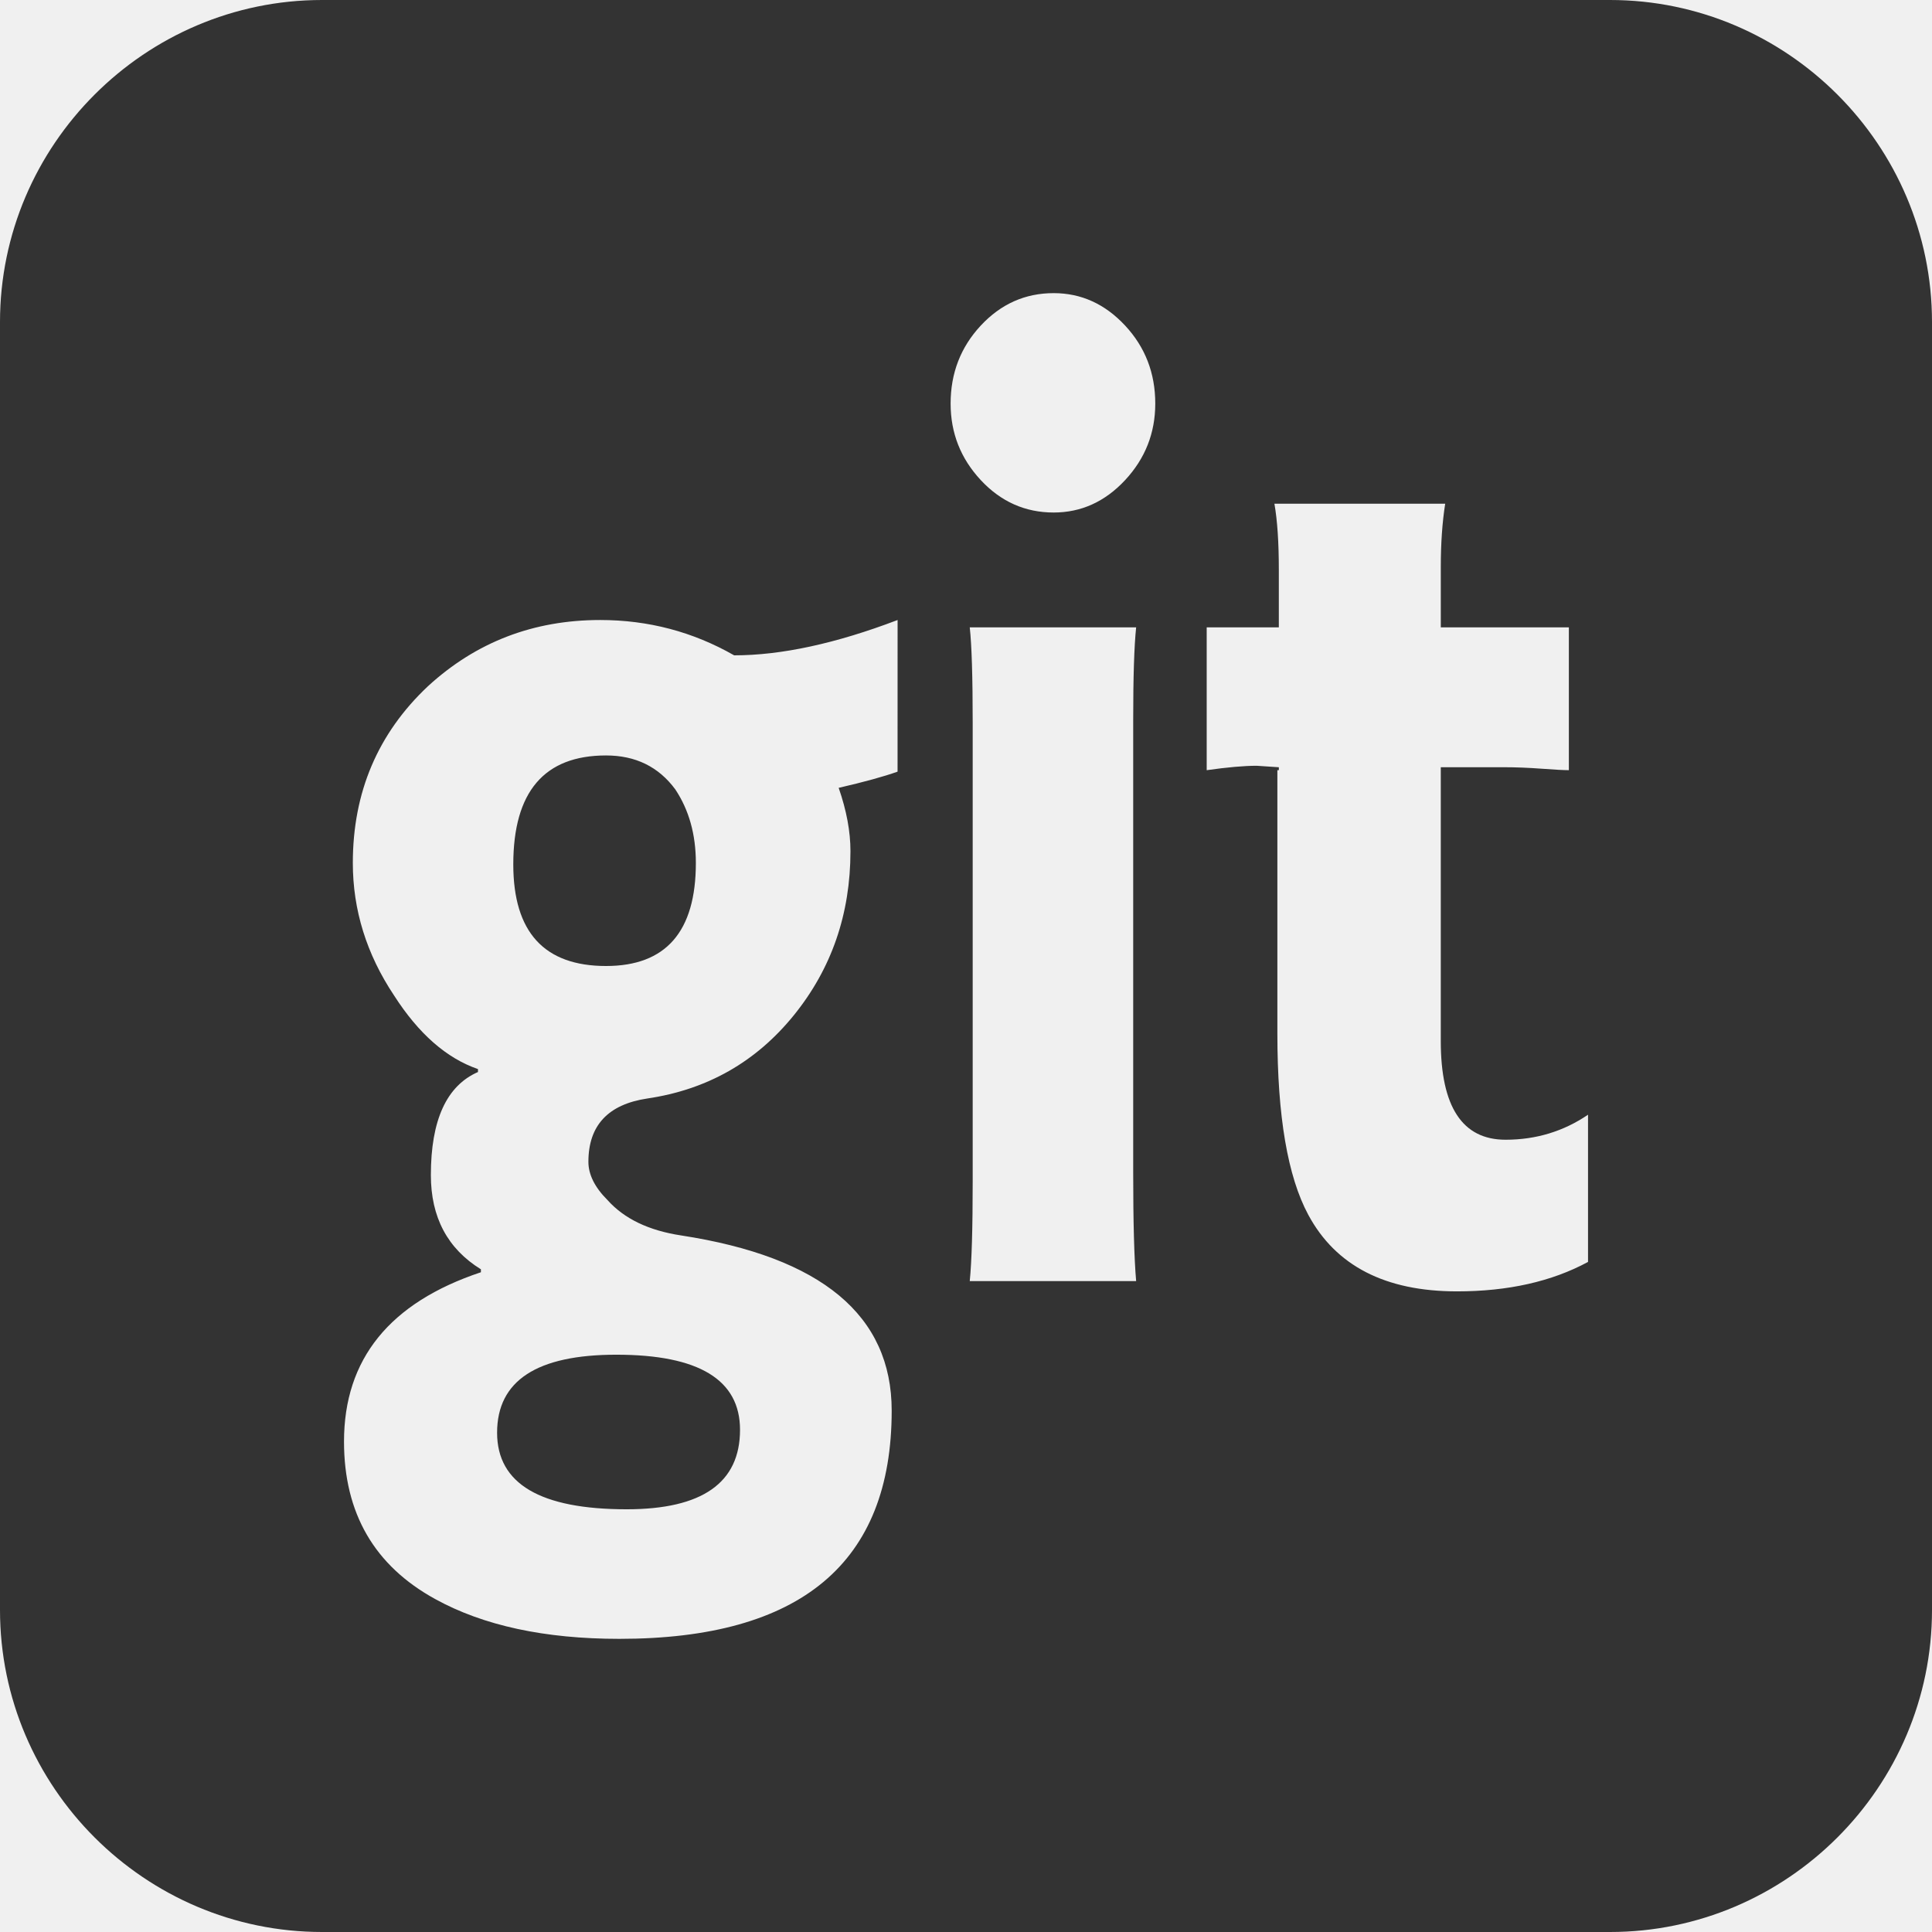
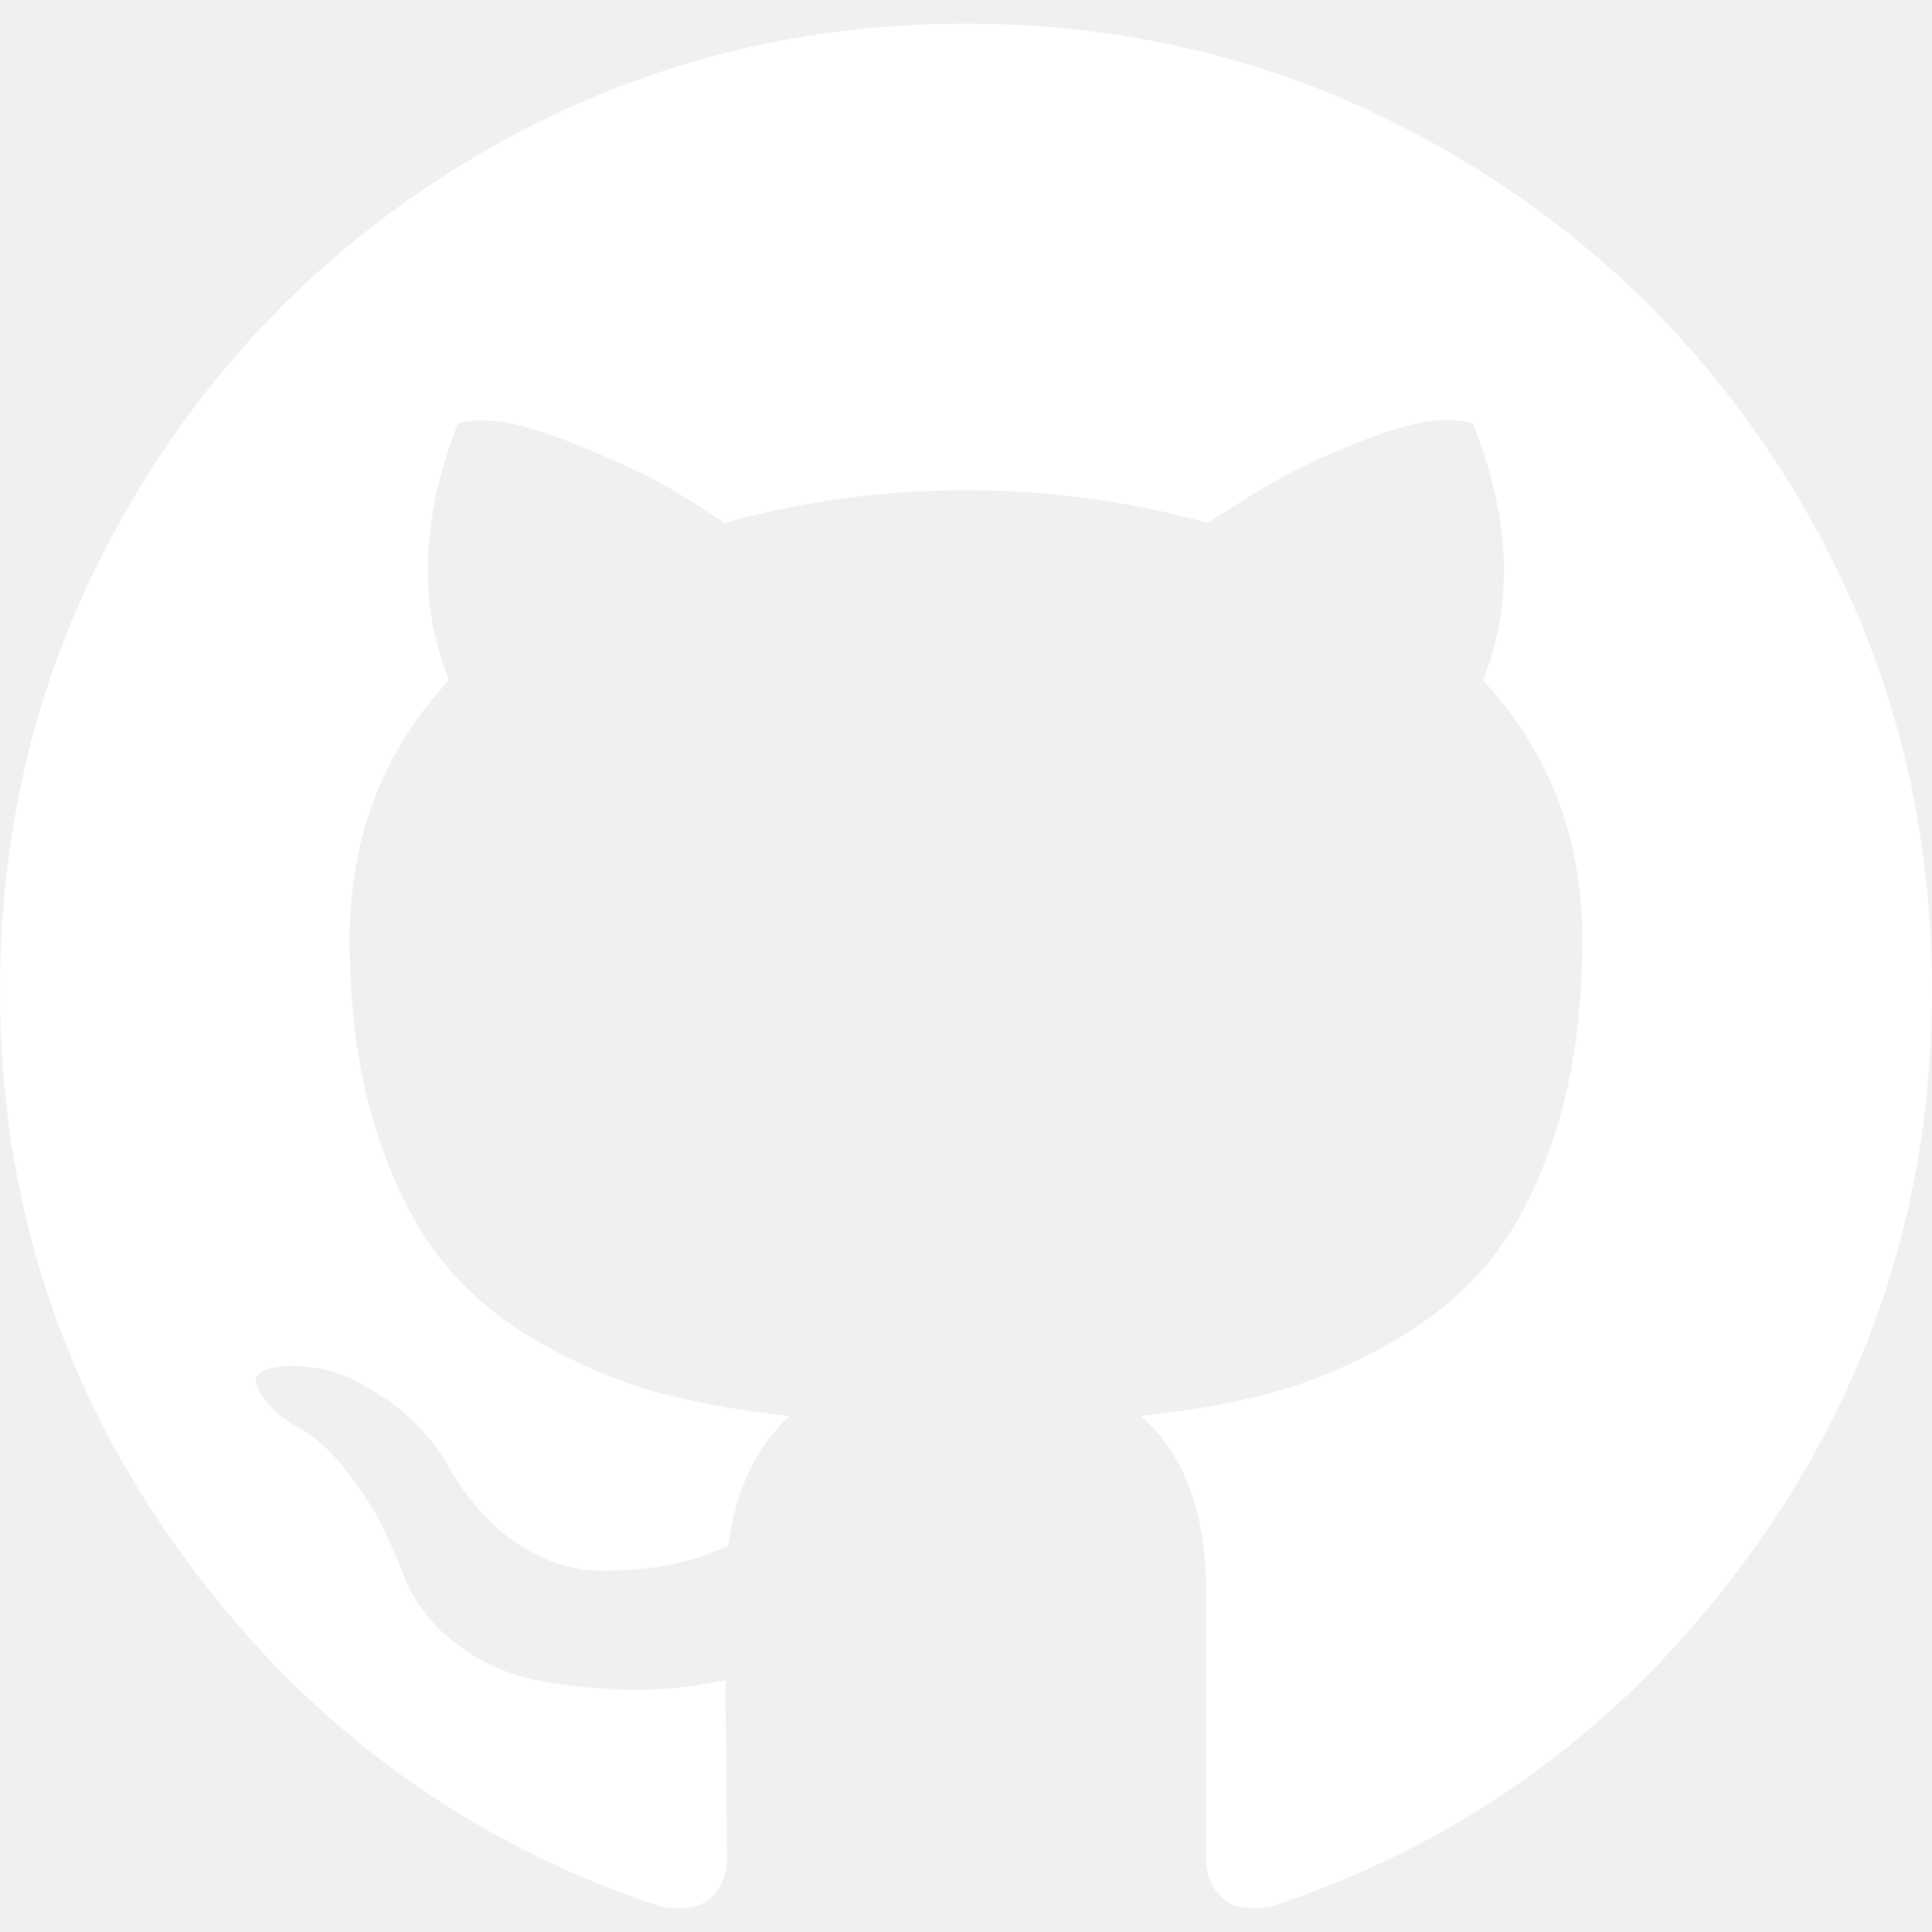
- <svg xmlns="http://www.w3.org/2000/svg" version="1.1" id="Capa_1" x="0px" y="0px" width="533.333px" height="533.333px" viewBox="0 0 533.333 533.333" style="enable-background:new 0 0 533.333 533.333;" xml:space="preserve" fill="#333">
+ <svg xmlns="http://www.w3.org/2000/svg" version="1.1" id="Capa_1" x="0px" y="0px" width="438.549px" height="438.549px" viewBox="0 0 438.549 438.549" style="enable-background:new 0 0 438.549 438.549;" xml:space="preserve">
  <g>
-     <path d="M137.225,395.504c0,14.09,11.924,21.137,35.765,21.137c20.867,0,31.296-7.313,31.296-21.943   c0-13.823-11.378-20.728-34.138-20.728C148.197,373.967,137.225,381.145,137.225,395.504z M444.452,0H88.9   C40.006,0,0,40.005,0,88.9v355.535c0,48.925,40.006,88.898,88.9,88.898h355.552c48.891,0,88.882-39.974,88.882-88.899V88.9   C533.333,40.005,493.343,0,444.452,0z M247.774,213.015c-3.793,1.356-9.212,2.843-16.256,4.472   c2.167,6.232,3.253,12.058,3.253,17.476c0,17.34-5.217,32.447-15.648,45.319c-10.432,12.868-23.913,20.524-40.44,22.962   c-10.835,1.626-16.254,7.454-16.254,17.479c0,3.521,1.759,7.046,5.283,10.567c4.606,5.148,11.379,8.402,20.322,9.757   c38.745,5.959,58.118,22.081,58.118,48.361c0,42.001-25.064,63-75.188,63c-20.595,0-37.529-3.659-50.804-10.973   c-16.801-9.214-25.196-23.71-25.196-43.489c0-22.765,12.6-38.344,37.793-46.739v-0.812c-9.21-5.689-13.815-14.359-13.815-26.012   c0-15.174,4.336-24.658,13.004-28.449v-0.813c-8.67-2.981-16.393-9.757-23.167-20.326c-7.586-11.381-11.38-23.573-11.38-36.578   c0-19.51,6.912-35.766,20.725-48.771c13.279-12.195,29.129-18.29,47.555-18.29c13.278,0,25.603,3.249,36.985,9.751   c13.005,0,28.042-3.25,45.118-9.751L247.774,213.015L247.774,213.015z M313.634,353.643h-45.931   c0.544-5.418,0.812-14.627,0.812-27.638V199.604c0-12.737-0.272-21.544-0.812-26.416h45.931   c-0.542,5.148-0.813,13.682-0.813,25.606v124.773C312.821,337.386,313.092,347.412,313.634,353.643z M310.583,132.543   c-5.555,5.96-12.127,8.938-19.712,8.938c-7.856,0-14.562-2.979-20.118-8.938c-5.555-5.965-8.334-13.007-8.334-21.134   c0-8.404,2.779-15.58,8.334-21.545c5.556-5.96,12.262-8.942,20.118-8.942c7.585,0,14.158,2.982,19.712,8.942   c5.555,5.966,8.332,13.14,8.332,21.545C318.915,119.536,316.137,126.579,310.583,132.543z M438.379,348.358   c-10.027,5.422-22.086,8.128-36.175,8.128c-19.776,0-33.463-7.042-41.048-21.133c-5.692-10.567-8.534-27.229-8.534-49.987v-72.753   h0.406V211.8l-6.098-0.408c-3.523,0-8.131,0.408-13.819,1.22v-39.425h19.913v-15.85c0-7.589-0.406-13.688-1.219-18.292h47.145   c-0.808,5.146-1.216,10.972-1.216,17.475v16.666h35.355v39.423c-1.354,0-3.858-0.134-7.519-0.405   c-3.658-0.271-7.113-0.409-10.364-0.409h-17.475v75.596c0,18.159,5.964,27.235,17.883,27.235c8.397,0,15.987-2.301,22.764-6.908   V348.358L438.379,348.358z M167.3,208.545c-17.071,0-25.606,10.028-25.606,30.076c0,18.699,8.536,28.046,25.606,28.046   c16.529,0,24.793-9.483,24.793-28.451c0-7.859-1.896-14.632-5.688-20.324C181.796,211.661,175.428,208.545,167.3,208.545z" />
+     <path fill="#ffffff" d="M409.132,114.573c-19.608-33.596-46.205-60.194-79.798-79.8C295.736,15.166,259.057,5.365,219.271,5.365   c-39.781,0-76.472,9.804-110.063,29.408c-33.596,19.605-60.192,46.204-79.8,79.8C9.803,148.168,0,184.854,0,224.63   c0,47.78,13.94,90.745,41.827,128.906c27.884,38.164,63.906,64.572,108.063,79.227c5.14,0.954,8.945,0.283,11.419-1.996   c2.475-2.282,3.711-5.14,3.711-8.562c0-0.571-0.049-5.708-0.144-15.417c-0.098-9.709-0.144-18.179-0.144-25.406l-6.567,1.136   c-4.187,0.767-9.469,1.092-15.846,1c-6.374-0.089-12.991-0.757-19.842-1.999c-6.854-1.231-13.229-4.086-19.13-8.559   c-5.898-4.473-10.085-10.328-12.56-17.556l-2.855-6.57c-1.903-4.374-4.899-9.233-8.992-14.559   c-4.093-5.331-8.232-8.945-12.419-10.848l-1.999-1.431c-1.332-0.951-2.568-2.098-3.711-3.429c-1.142-1.331-1.997-2.663-2.568-3.997   c-0.572-1.335-0.098-2.43,1.427-3.289c1.525-0.859,4.281-1.276,8.28-1.276l5.708,0.853c3.807,0.763,8.516,3.042,14.133,6.851   c5.614,3.806,10.229,8.754,13.846,14.842c4.38,7.806,9.657,13.754,15.846,17.847c6.184,4.093,12.419,6.136,18.699,6.136   c6.28,0,11.704-0.476,16.274-1.423c4.565-0.952,8.848-2.383,12.847-4.285c1.713-12.758,6.377-22.559,13.988-29.41   c-10.848-1.14-20.601-2.857-29.264-5.14c-8.658-2.286-17.605-5.996-26.835-11.14c-9.235-5.137-16.896-11.516-22.985-19.126   c-6.09-7.614-11.088-17.61-14.987-29.979c-3.901-12.374-5.852-26.648-5.852-42.826c0-23.035,7.52-42.637,22.557-58.817   c-7.044-17.318-6.379-36.732,1.997-58.24c5.52-1.715,13.706-0.428,24.554,3.853c10.85,4.283,18.794,7.952,23.84,10.994   c5.046,3.041,9.089,5.618,12.135,7.708c17.705-4.947,35.976-7.421,54.818-7.421s37.117,2.474,54.823,7.421l10.849-6.849   c7.419-4.57,16.18-8.758,26.262-12.565c10.088-3.805,17.802-4.853,23.134-3.138c8.562,21.509,9.325,40.922,2.279,58.24   c15.036,16.18,22.559,35.787,22.559,58.817c0,16.178-1.958,30.497-5.853,42.966c-3.9,12.471-8.941,22.457-15.125,29.979   c-6.191,7.521-13.901,13.85-23.131,18.986c-9.232,5.14-18.182,8.85-26.84,11.136c-8.662,2.286-18.415,4.004-29.263,5.146   c9.894,8.562,14.842,22.077,14.842,40.539v60.237c0,3.422,1.19,6.279,3.572,8.562c2.379,2.279,6.136,2.95,11.276,1.995   c44.163-14.653,80.185-41.062,108.068-79.226c27.88-38.161,41.825-81.126,41.825-128.906   C438.536,184.851,428.728,148.168,409.132,114.573z" />
  </g>
  <g>
</g>
  <g>
</g>
  <g>
</g>
  <g>
</g>
  <g>
</g>
  <g>
</g>
  <g>
</g>
  <g>
</g>
  <g>
</g>
  <g>
</g>
  <g>
</g>
  <g>
</g>
  <g>
</g>
  <g>
</g>
  <g>
</g>
</svg>
